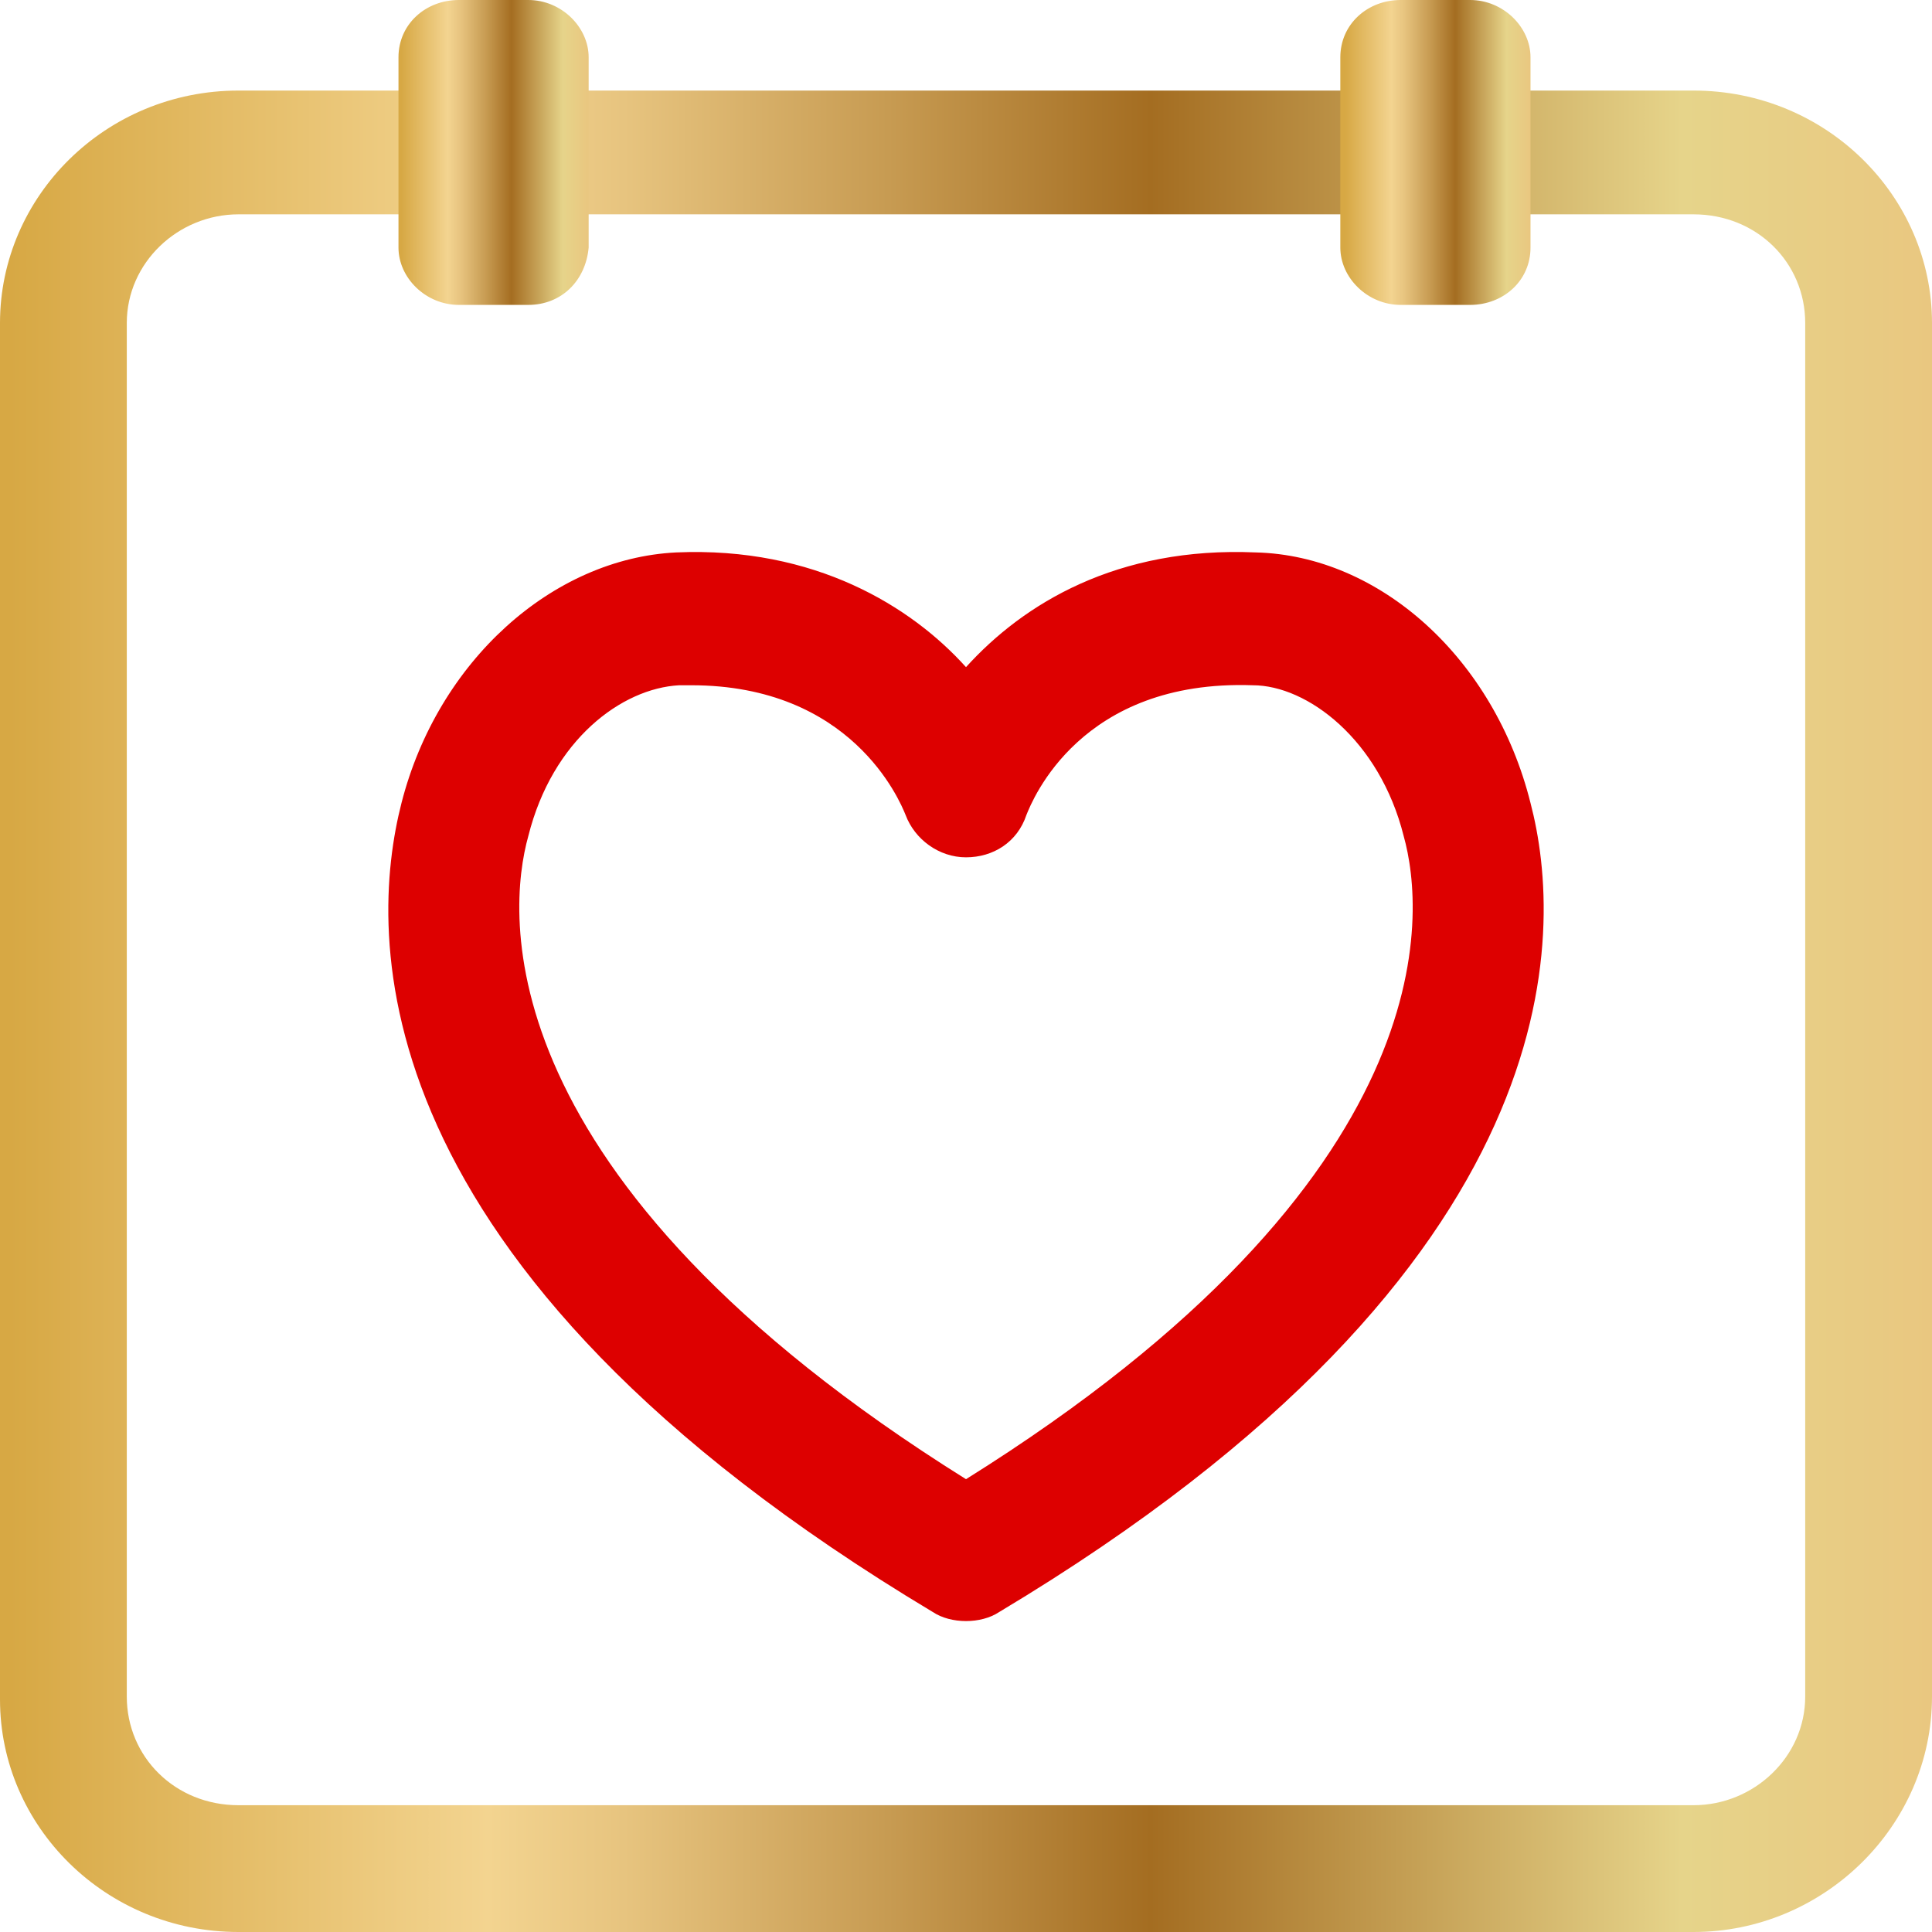
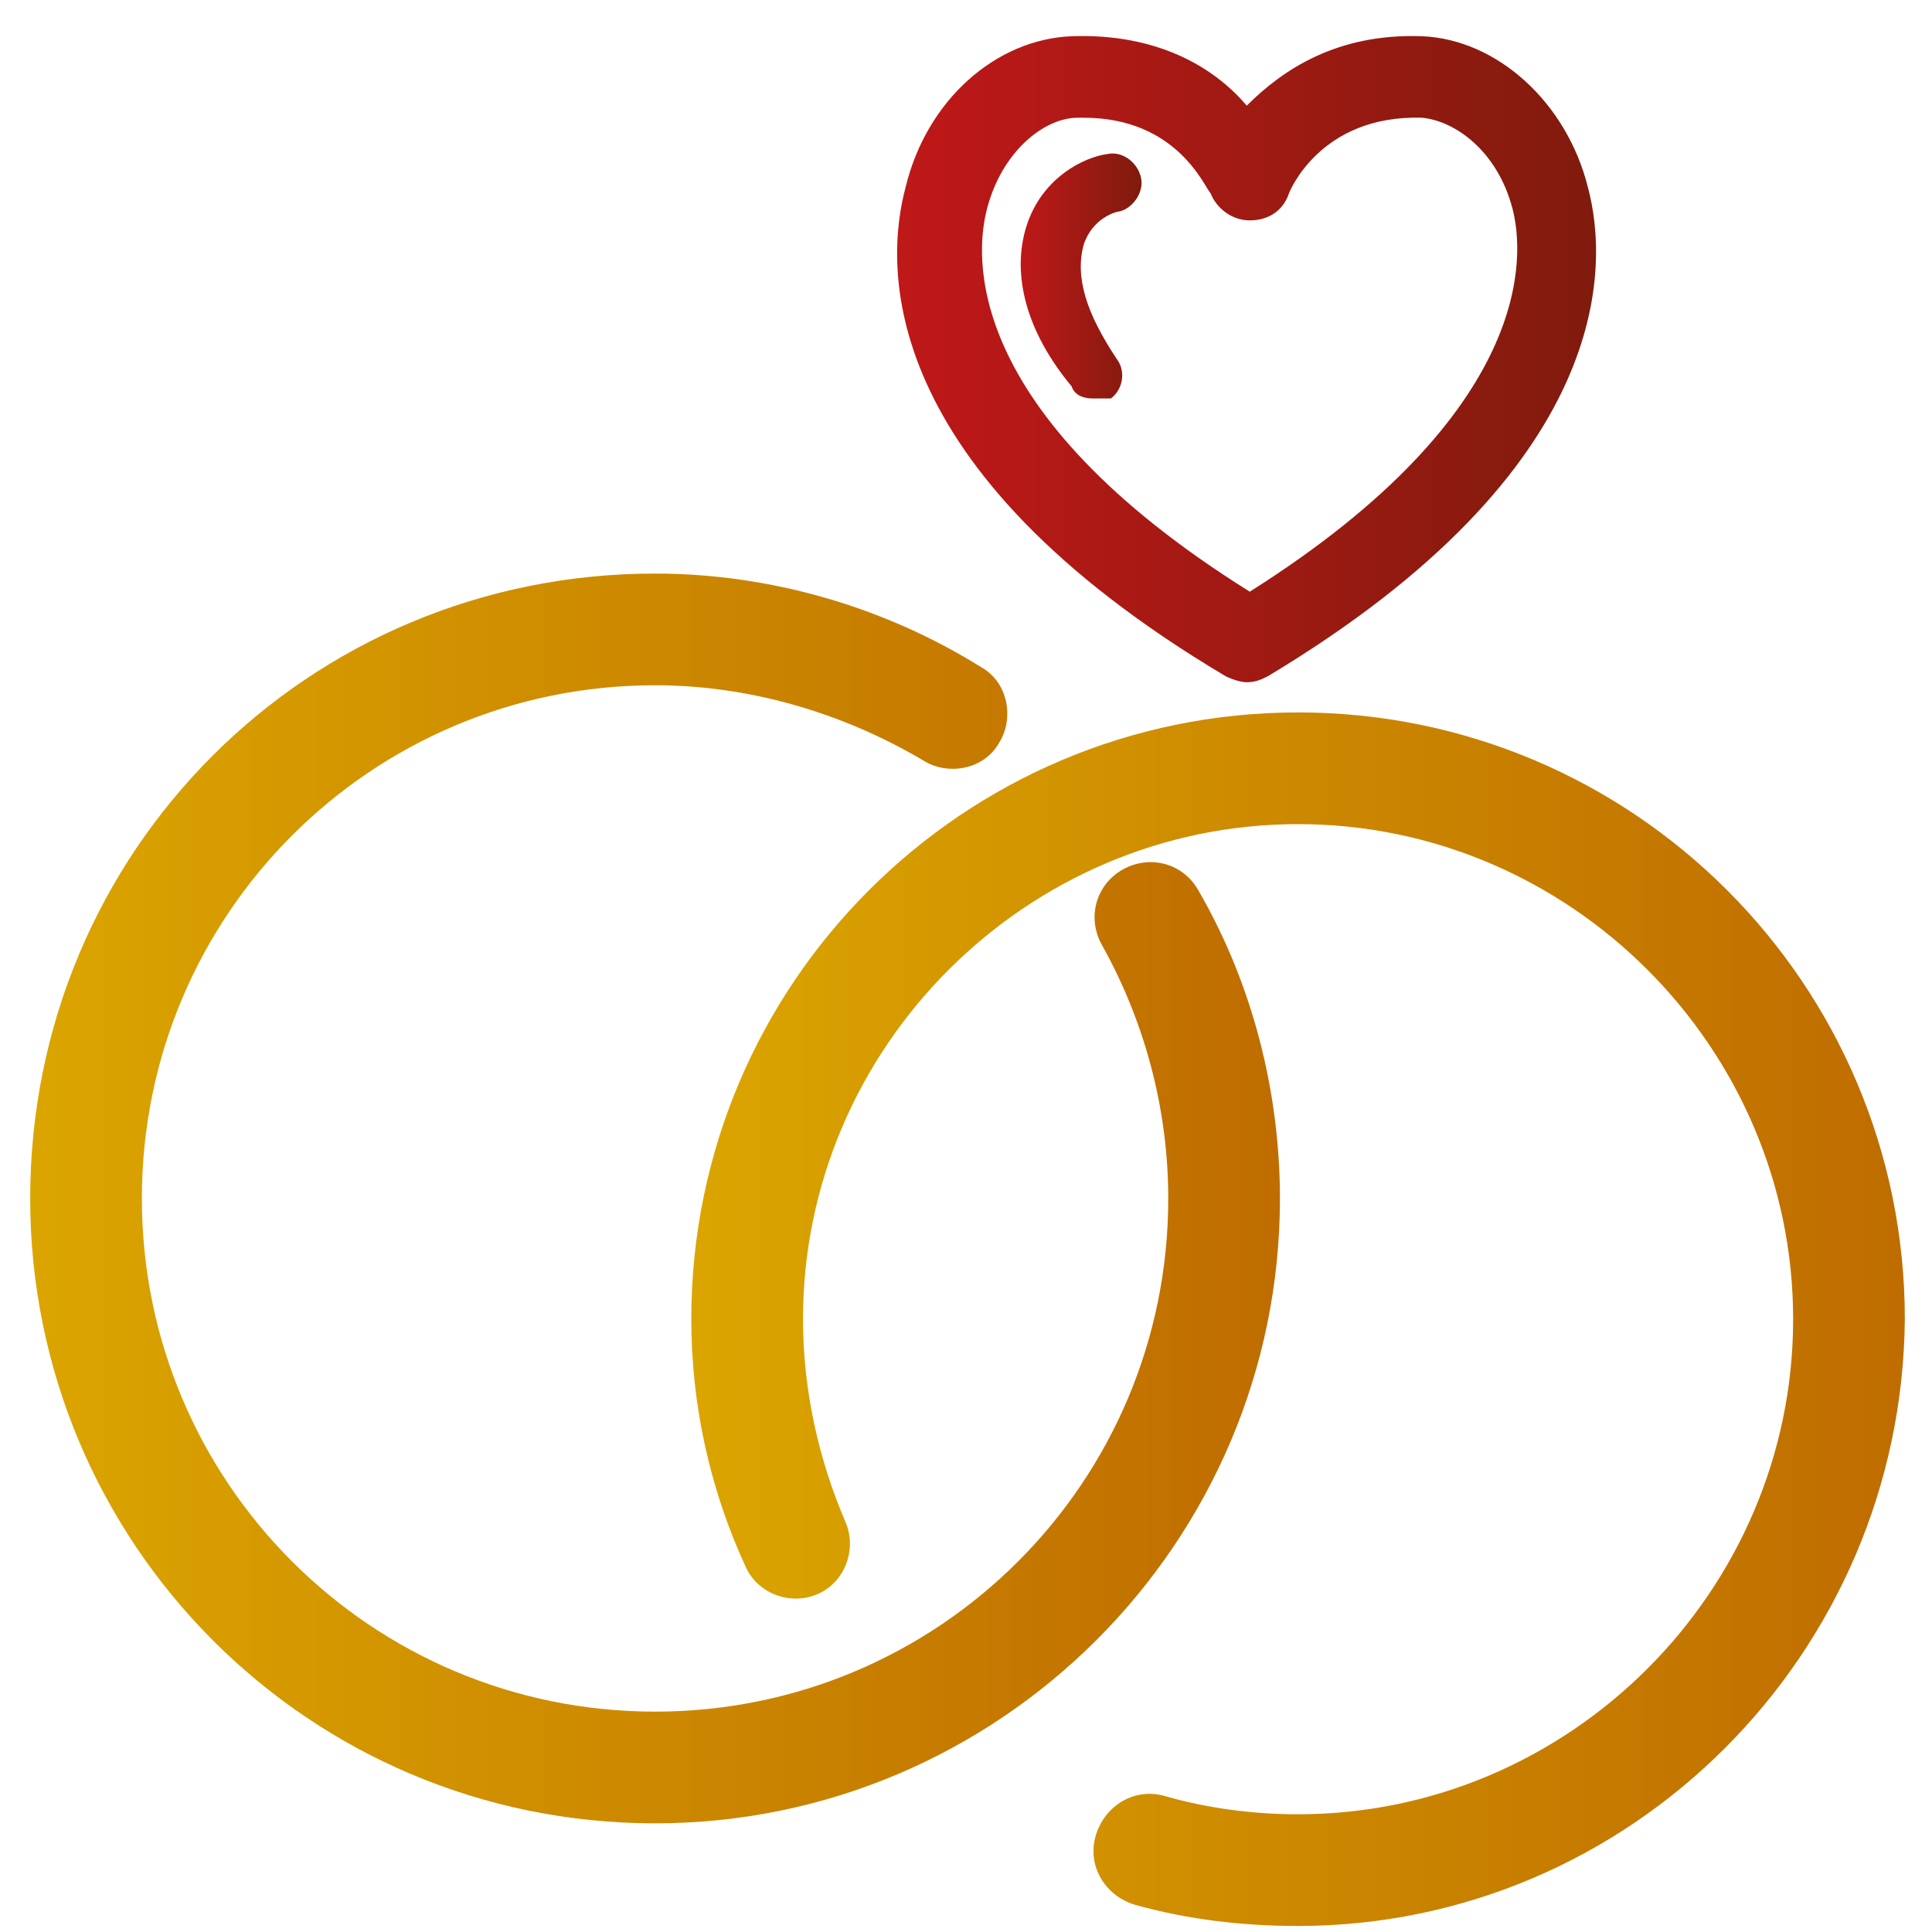
<svg xmlns="http://www.w3.org/2000/svg" version="1.1" id="Layer_1" x="0px" y="0px" viewBox="0 0 64 64" style="enable-background:new 0 0 64 64;" xml:space="preserve">
  <style type="text/css">
- 	.st0{fill:url(#XMLID_00000132066959320423642640000007597498103990732162_);}
- 	.st1{fill:url(#XMLID_00000072266818992796684490000009586544747295472771_);}
- 	.st2{fill:url(#XMLID_00000161621996913473268610000016027449762007205560_);}
- 	.st3{fill:#DD0000;}
+ 	.st0{fill:url(#XMLID_00000163071083714147675290000015818536109240959894_);}
+ 	.st1{fill:url(#XMLID_00000016049541119557188890000014680534898877793455_);}
+ 	.st2{fill:url(#XMLID_00000020357515081742680660000011604605252036450183_);}
+ 	.st3{fill:url(#XMLID_00000142867437593048736890000006423447287140989091_);}
</style>
  <g>
-     <g id="XMLID_00000044173892036673984720000009555591064803218348_">
-       <linearGradient id="XMLID_00000048470012836287123270000009138184754586052798_" gradientUnits="userSpaceOnUse" x1="-2.204724e-02" y1="33.496" x2="63.978" y2="33.496">
-         <stop offset="5.618000e-03" style="stop-color:#D7A844" />
-         <stop offset="0.253" style="stop-color:#F3D490" />
-         <stop offset="0.323" style="stop-color:#E7C47F" />
-         <stop offset="0.46" style="stop-color:#C79B52" />
-         <stop offset="0.596" style="stop-color:#A46D21" />
-         <stop offset="0.837" style="stop-color:#DEC77D" />
-         <stop offset="0.871" style="stop-color:#E6D48A" />
-         <stop offset="1" style="stop-color:#E9C780" />
+     <g id="XMLID_00000073710729941554065280000009698995676491567768_">
+       <linearGradient id="XMLID_00000091003023464730618990000017395561389188120495_" gradientUnits="userSpaceOnUse" x1="29.728" y1="11.889" x2="52.95" y2="11.889">
+         <stop offset="1.065558e-08" style="stop-color:#BF1818" />
+         <stop offset="1" style="stop-color:#801B0D" />
      </linearGradient>
-       <path id="XMLID_00000093144261985361190970000016736971197234043038_" style="fill:url(#XMLID_00000048470012836287123270000009138184754586052798_);" d="    M56.1,64H7.9C3.5,64,0,60.5,0,56.3V10.7C0,6.5,3.5,3,7.9,3h48.2c4.4,0,7.9,3.5,7.9,7.7v45.5C64,60.5,60.4,64,56.1,64z M7.9,7.1    c-2,0-3.7,1.6-3.7,3.6v45.5c0,2,1.6,3.6,3.7,3.6h48.2c2,0,3.7-1.6,3.7-3.6V10.7c0-2-1.6-3.6-3.7-3.6L7.9,7.1L7.9,7.1z" />
+       <path id="XMLID_00000120527013920834665510000009005330014856960136_" style="fill:url(#XMLID_00000091003023464730618990000017395561389188120495_);" d="    M41.3,22.6c-0.2,0-0.5-0.1-0.7-0.2C29,15.5,29.3,8.8,30,6.2c0.7-2.9,3-4.9,5.5-5c2.8-0.1,4.7,1,5.8,2.3c1.2-1.2,3-2.4,5.8-2.3l0,0    c2.5,0.1,4.8,2.2,5.5,5c0.7,2.6,0.9,9.3-10.6,16.2C41.8,22.5,41.6,22.6,41.3,22.6z M35.9,3.9c-0.1,0-0.2,0-0.2,0    c-1.1,0-2.5,1.1-3,3c-0.4,1.5-0.9,6.7,8.7,12.7c9.5-6,9.1-11.2,8.7-12.7c-0.5-1.9-1.9-2.9-3-3l0,0c-3.4-0.1-4.4,2.5-4.4,2.5    c-0.2,0.6-0.7,0.9-1.3,0.9c-0.6,0-1.1-0.4-1.3-0.9C39.9,6.2,39,3.9,35.9,3.9z" />
    </g>
-     <linearGradient id="XMLID_00000054976908254501157850000010879869889143467674_" gradientUnits="userSpaceOnUse" x1="13.263" y1="5.07" x2="19.441" y2="5.07">
-       <stop offset="5.618000e-03" style="stop-color:#D7A844" />
-       <stop offset="0.253" style="stop-color:#F3D490" />
-       <stop offset="0.323" style="stop-color:#E7C47F" />
-       <stop offset="0.46" style="stop-color:#C79B52" />
-       <stop offset="0.596" style="stop-color:#A46D21" />
-       <stop offset="0.837" style="stop-color:#DEC77D" />
-       <stop offset="0.871" style="stop-color:#E6D48A" />
-       <stop offset="1" style="stop-color:#E9C780" />
-     </linearGradient>
-     <path id="XMLID_00000097497432011331648730000004171453350291649180_" style="fill:url(#XMLID_00000054976908254501157850000010879869889143467674_);" d="   M17.5,10.1h-2.3c-1.1,0-2-0.9-2-1.9V1.9c0-1.1,0.9-1.9,2-1.9h2.3c1.1,0,2,0.9,2,1.9v6.3C19.4,9.3,18.6,10.1,17.5,10.1z" />
-     <linearGradient id="XMLID_00000182496711429901580960000006499066217112939142_" gradientUnits="userSpaceOnUse" x1="44.526" y1="5.07" x2="50.703" y2="5.07">
-       <stop offset="5.618000e-03" style="stop-color:#D7A844" />
-       <stop offset="0.253" style="stop-color:#F3D490" />
-       <stop offset="0.323" style="stop-color:#E7C47F" />
-       <stop offset="0.46" style="stop-color:#C79B52" />
-       <stop offset="0.596" style="stop-color:#A46D21" />
-       <stop offset="0.837" style="stop-color:#DEC77D" />
-       <stop offset="0.871" style="stop-color:#E6D48A" />
-       <stop offset="1" style="stop-color:#E9C780" />
-     </linearGradient>
-     <path id="XMLID_00000124128586501093144450000003378882448727975042_" style="fill:url(#XMLID_00000182496711429901580960000006499066217112939142_);" d="   M48.7,10.1h-2.3c-1.1,0-2-0.9-2-1.9V1.9c0-1.1,0.9-1.9,2-1.9h2.3c1.1,0,2,0.9,2,1.9v6.3C50.7,9.3,49.8,10.1,48.7,10.1z" />
-   </g>
-   <g>
-     <g id="XMLID_00000029730110261081733240000013313802057654036650_">
-       <path id="XMLID_00000119822686528438093760000017343159746235714995_" class="st3" d="M32,53.7c-0.4,0-0.8-0.1-1.1-0.3    C11.7,41.9,12.2,30.9,13.3,26.6c1.2-4.7,5-8.1,9.1-8.3c4.6-0.2,7.8,1.8,9.6,3.8c1.9-2.1,5-4,9.6-3.8l0,0c4.1,0.1,7.9,3.5,9.1,8.3    c1.1,4.2,1.6,15.3-17.6,26.8C32.8,53.6,32.4,53.7,32,53.7z M22.9,22.7c-0.1,0-0.3,0-0.4,0c-1.9,0.1-4.2,1.8-5,5    C16.8,30.2,16,39,32,49c16-10,15.2-18.8,14.5-21.3c-0.8-3.2-3.2-5-5-5l0,0c-5.7-0.2-7.3,3.8-7.5,4.3c-0.3,0.9-1.1,1.4-2,1.4    c-0.9,0-1.7-0.6-2-1.4C29.8,26.5,28.2,22.7,22.9,22.7z" />
+     <g id="XMLID_00000096023986894262994690000014884487541840193450_">
+       <linearGradient id="XMLID_00000108274078035979659940000017899646757231554974_" gradientUnits="userSpaceOnUse" x1="33.791" y1="9.16" x2="37.699" y2="9.16">
+         <stop offset="1.065558e-08" style="stop-color:#BF1818" />
+         <stop offset="1" style="stop-color:#801B0D" />
+       </linearGradient>
+       <path id="XMLID_00000044156922406743440310000015478541257663683774_" style="fill:url(#XMLID_00000108274078035979659940000017899646757231554974_);" d="    M36.2,13.2c-0.3,0-0.6-0.1-0.7-0.4C34,11,33.5,9.1,34,7.5c0.5-1.6,1.9-2.3,2.7-2.4c0.5-0.1,1,0.3,1.1,0.8c0.1,0.5-0.3,1-0.7,1.1    c-0.1,0-0.9,0.2-1.2,1.1c-0.3,1.1,0.1,2.3,1.1,3.8c0.3,0.4,0.2,1-0.2,1.3C36.6,13.2,36.4,13.2,36.2,13.2z" />
+     </g>
+     <g id="XMLID_00000168802872369427708230000012436485826313091232_">
+       <linearGradient id="XMLID_00000001647605323113098380000000845068754696045486_" gradientUnits="userSpaceOnUse" x1="0.958" y1="39.658" x2="42.371" y2="39.658">
+         <stop offset="0" style="stop-color:#DBA500" />
+         <stop offset="0.357" style="stop-color:#D09000" />
+         <stop offset="0.996" style="stop-color:#BF6D00" />
+       </linearGradient>
+       <path id="XMLID_00000088825548392313463330000012995160387047256731_" style="fill:url(#XMLID_00000001647605323113098380000000845068754696045486_);" d="    M21.7,60.4C10.2,60.4,1,51.1,1,39.7C1,28.2,10.2,19,21.7,19c3.8,0,7.6,1.1,10.8,3.1c0.9,0.5,1.1,1.7,0.6,2.5    c-0.5,0.9-1.7,1.1-2.5,0.6c-2.7-1.6-5.8-2.5-8.9-2.5c-9.4,0-17,7.6-17,17s7.6,17,17,17s17-7.6,17-17c0-3-0.8-5.9-2.2-8.4    c-0.5-0.9-0.2-2,0.7-2.5c0.9-0.5,2-0.2,2.5,0.7c1.8,3.1,2.7,6.7,2.7,10.2C42.4,51.1,33.1,60.4,21.7,60.4z" />
+     </g>
+     <g id="XMLID_00000083791737771840173180000015062788035571344295_">
+       <linearGradient id="XMLID_00000096757426998080546720000005356579978532297358_" gradientUnits="userSpaceOnUse" x1="22.863" y1="43.741" x2="63.042" y2="43.741">
+         <stop offset="0" style="stop-color:#DBA500" />
+         <stop offset="0.357" style="stop-color:#D09000" />
+         <stop offset="0.996" style="stop-color:#BF6D00" />
+       </linearGradient>
+       <path id="XMLID_00000173872672754926037650000009196276423500060085_" style="fill:url(#XMLID_00000096757426998080546720000005356579978532297358_);" d="    M43,63.8c-1.8,0-3.6-0.2-5.4-0.7c-1-0.3-1.6-1.3-1.3-2.3c0.3-1,1.3-1.6,2.3-1.3c1.4,0.4,2.9,0.6,4.4,0.6c9,0,16.4-7.4,16.4-16.4    S52,27.3,43,27.3s-16.4,7.4-16.4,16.4c0,2.3,0.5,4.6,1.4,6.7c0.4,0.9,0,2-0.9,2.4c-0.9,0.4-2,0-2.4-0.9c-1.2-2.6-1.8-5.4-1.8-8.2    c0-11.1,9-20.1,20.1-20.1c11.1,0,20.1,9,20.1,20.1C63,54.8,54,63.8,43,63.8z" />
    </g>
  </g>
</svg>
